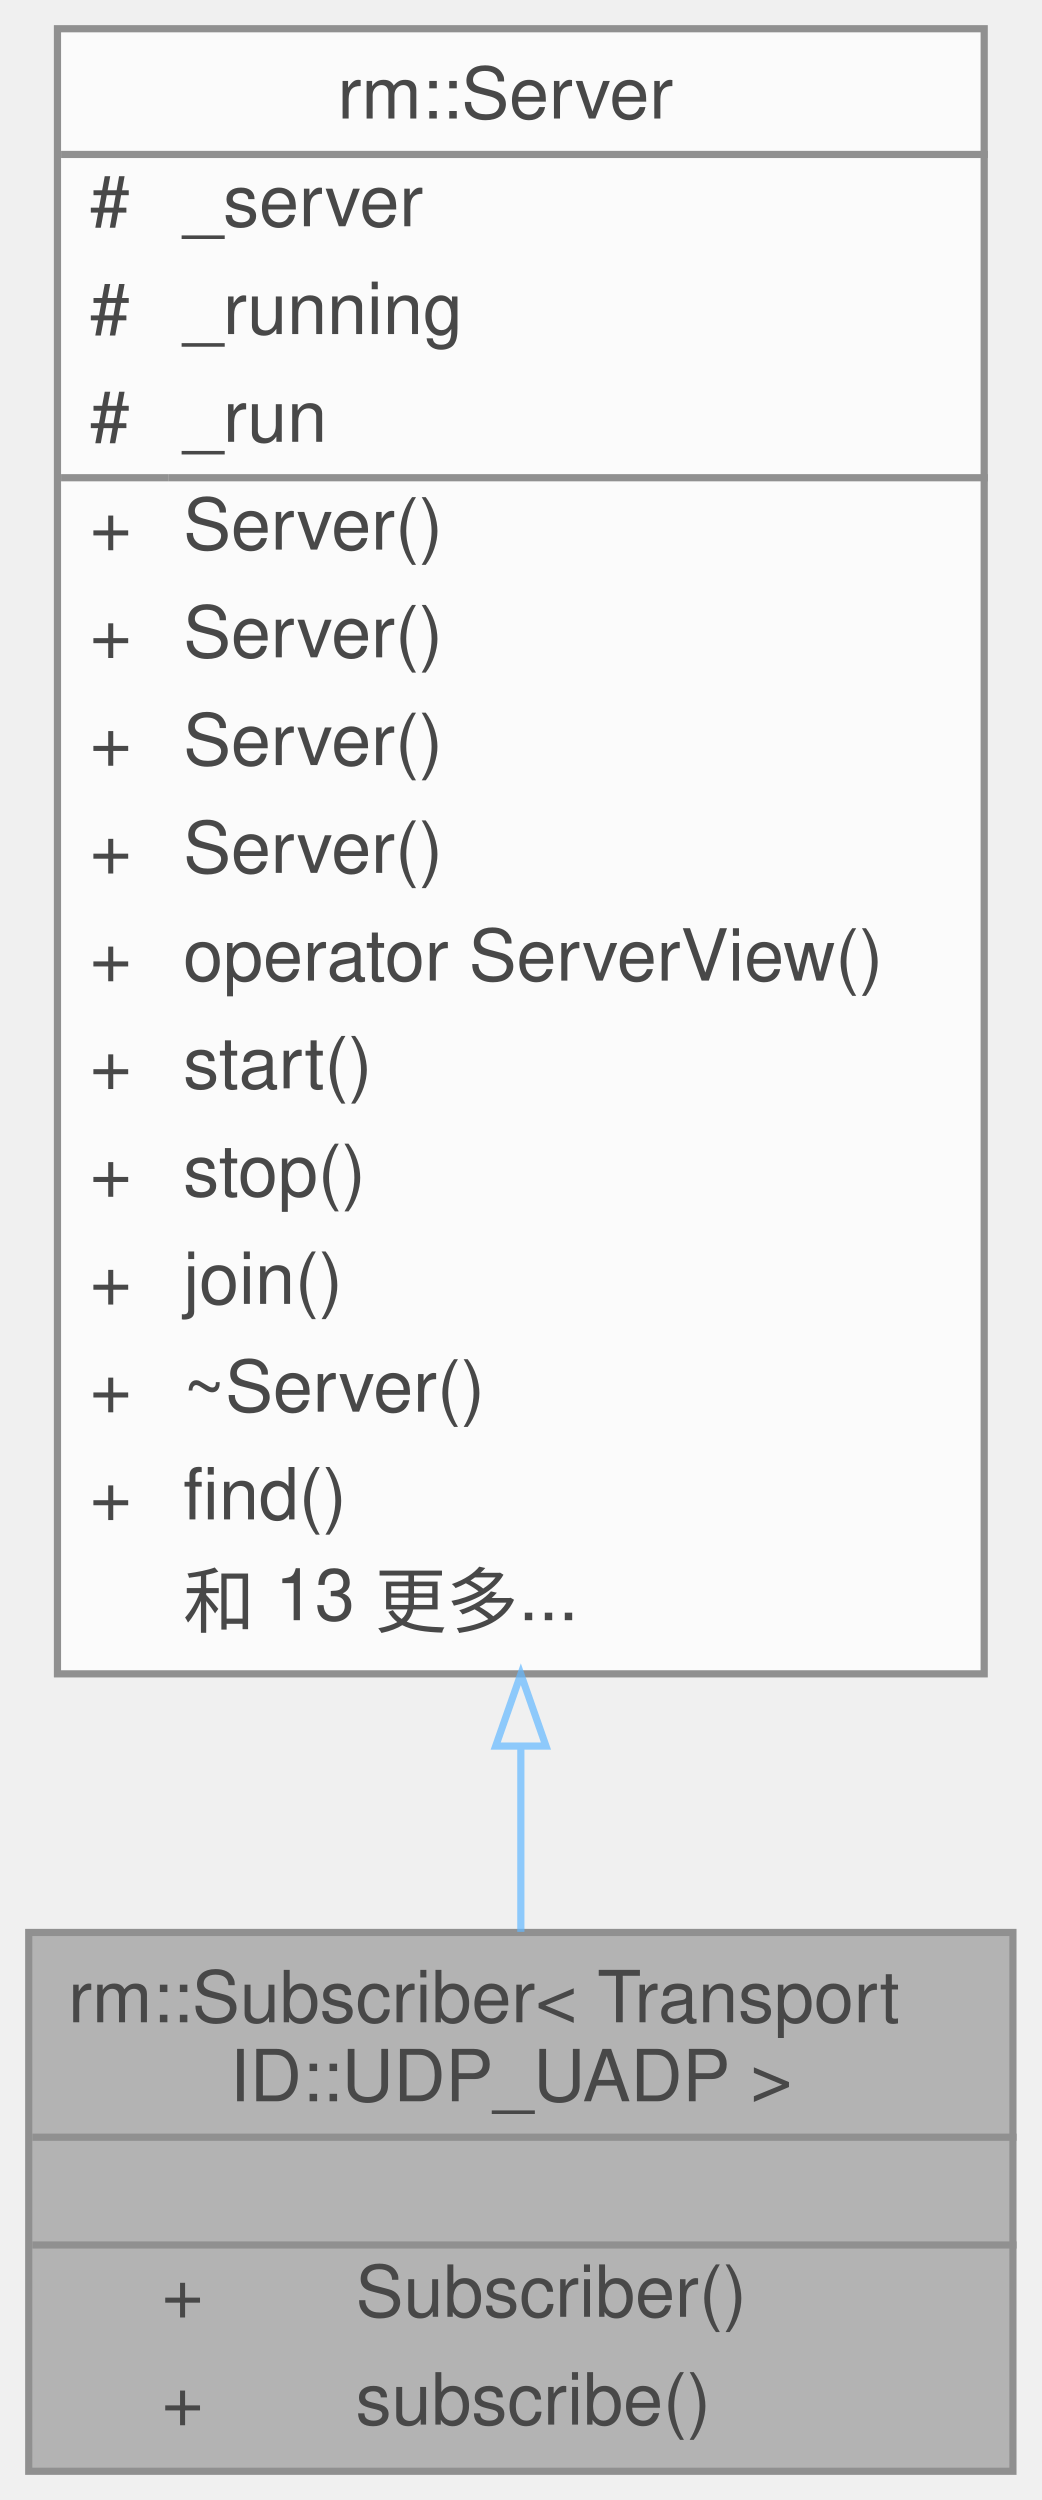
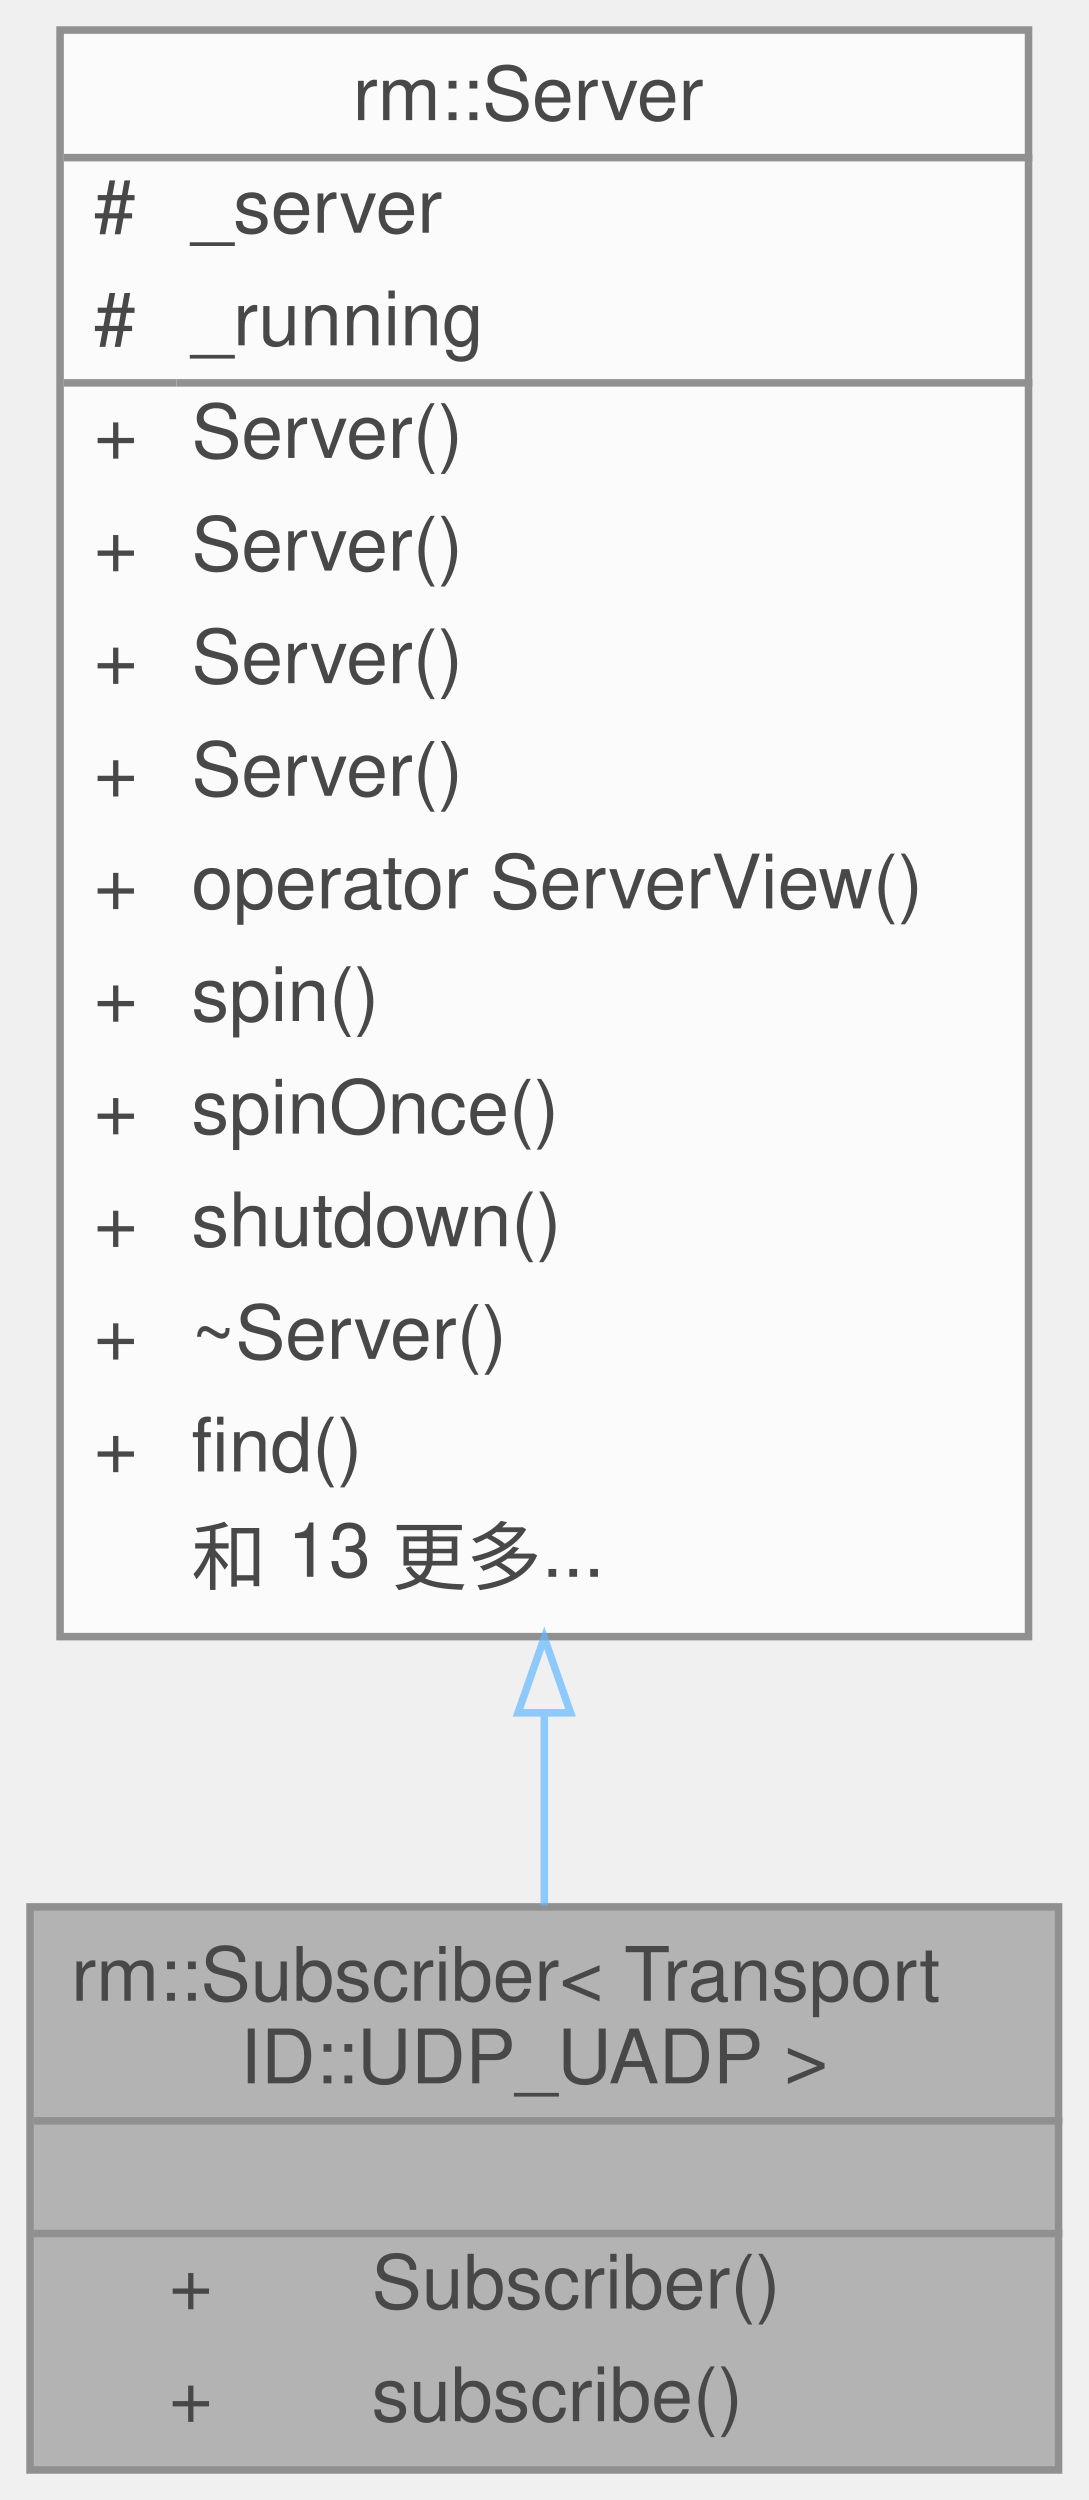
- <svg xmlns="http://www.w3.org/2000/svg" xmlns:xlink="http://www.w3.org/1999/xlink" width="145pt" height="348pt" viewBox="0.00 0.00 145.00 348.00">
+ <svg xmlns="http://www.w3.org/2000/svg" xmlns:xlink="http://www.w3.org/1999/xlink" width="145pt" height="333pt" viewBox="0.00 0.00 145.00 333.00">
  <svg id="main" version="1.1" xml:space="preserve">
    <style type="text/css">
.node, .edge {opacity: 0.7;}
.node.selected, .edge.selected {opacity: 1;}
.edge:hover path { stroke: red; }
.edge:hover polygon { stroke: red; fill: red; }
</style>
    <svg id="graph" class="graph">
-       <g id="graph0" class="graph" transform="scale(1 1) rotate(0) translate(4 344)">
+       <g id="graph0" class="graph" transform="scale(1 1) rotate(0) translate(4 329)">
        <g id="Node000001" class="node">
          <g id="a_Node000001">
            <a xlink:title="使用 UDP 协议以及 UADP 序列化方式的订阅者特化">
              <polygon fill="#999999" stroke="transparent" points="137,-75 0,-75 0,0 137,0 137,-75" />
              <text text-anchor="start" x="5.5" y="-62.5" font-family="Helvetica,sans-Serif" font-size="10.00">rm::Subscriber&lt; Transport</text>
              <text text-anchor="start" x="28" y="-51.5" font-family="Helvetica,sans-Serif" font-size="10.00">ID::UDP_UADP &gt;</text>
              <text text-anchor="start" x="67" y="-36.5" font-family="Helvetica,sans-Serif" font-size="10.00"> </text>
              <text text-anchor="start" x="18.5" y="-21.5" font-family="Helvetica,sans-Serif" font-size="10.00">+</text>
              <text text-anchor="start" x="45.5" y="-21.5" font-family="Helvetica,sans-Serif" font-size="10.00">Subscriber()</text>
              <text text-anchor="start" x="18.5" y="-6.5" font-family="Helvetica,sans-Serif" font-size="10.00">+</text>
              <text text-anchor="start" x="45.5" y="-6.5" font-family="Helvetica,sans-Serif" font-size="10.00">subscribe()</text>
              <polygon fill="#666666" stroke="#666666" points="0.5,-46.5 0.5,-46.5 137.5,-46.5 137.5,-46.5 0.5,-46.5" />
              <polygon fill="#666666" stroke="#666666" points="0.5,-31.5 0.5,-31.5 137.5,-31.5 137.5,-31.5 0.5,-31.5" />
              <polygon fill="none" stroke="#666666" points="0,0 0,-75 137,-75 137,0 0,0" />
            </a>
          </g>
        </g>
        <g id="Node000002" class="node">
          <g id="a_Node000002">
            <a xlink:href="../../d4/d06/classrm_1_1Server.html" target="_top" xlink:title="OPC UA 服务器">
-               <polygon fill="white" stroke="transparent" points="133,-340 4,-340 4,-111 133,-111 133,-340" />
-               <text text-anchor="start" x="43" y="-327.5" font-family="Helvetica,sans-Serif" font-size="10.00">rm::Server</text>
-               <text text-anchor="start" x="8.5" y="-312.5" font-family="Helvetica,sans-Serif" font-size="10.00">#</text>
-               <text text-anchor="start" x="21.5" y="-312.5" font-family="Helvetica,sans-Serif" font-size="10.00">_server</text>
-               <text text-anchor="start" x="8.5" y="-297.5" font-family="Helvetica,sans-Serif" font-size="10.00">#</text>
-               <text text-anchor="start" x="21.5" y="-297.5" font-family="Helvetica,sans-Serif" font-size="10.00">_running</text>
-               <text text-anchor="start" x="8.5" y="-282.5" font-family="Helvetica,sans-Serif" font-size="10.00">#</text>
-               <text text-anchor="start" x="21.5" y="-282.5" font-family="Helvetica,sans-Serif" font-size="10.00">_run</text>
-               <text text-anchor="start" x="8.5" y="-267.5" font-family="Helvetica,sans-Serif" font-size="10.00">+</text>
-               <text text-anchor="start" x="21.5" y="-267.5" font-family="Helvetica,sans-Serif" font-size="10.00">Server()</text>
-               <text text-anchor="start" x="8.5" y="-252.5" font-family="Helvetica,sans-Serif" font-size="10.00">+</text>
-               <text text-anchor="start" x="21.5" y="-252.5" font-family="Helvetica,sans-Serif" font-size="10.00">Server()</text>
-               <text text-anchor="start" x="8.5" y="-237.5" font-family="Helvetica,sans-Serif" font-size="10.00">+</text>
-               <text text-anchor="start" x="21.5" y="-237.5" font-family="Helvetica,sans-Serif" font-size="10.00">Server()</text>
-               <text text-anchor="start" x="8.5" y="-222.5" font-family="Helvetica,sans-Serif" font-size="10.00">+</text>
-               <text text-anchor="start" x="21.5" y="-222.5" font-family="Helvetica,sans-Serif" font-size="10.00">Server()</text>
-               <text text-anchor="start" x="8.5" y="-207.5" font-family="Helvetica,sans-Serif" font-size="10.00">+</text>
-               <text text-anchor="start" x="21.5" y="-207.5" font-family="Helvetica,sans-Serif" font-size="10.00">operator ServerView()</text>
-               <text text-anchor="start" x="8.5" y="-192.5" font-family="Helvetica,sans-Serif" font-size="10.00">+</text>
-               <text text-anchor="start" x="21.5" y="-192.5" font-family="Helvetica,sans-Serif" font-size="10.00">start()</text>
-               <text text-anchor="start" x="8.5" y="-177.5" font-family="Helvetica,sans-Serif" font-size="10.00">+</text>
-               <text text-anchor="start" x="21.5" y="-177.5" font-family="Helvetica,sans-Serif" font-size="10.00">stop()</text>
-               <text text-anchor="start" x="8.5" y="-162.5" font-family="Helvetica,sans-Serif" font-size="10.00">+</text>
-               <text text-anchor="start" x="21.5" y="-162.5" font-family="Helvetica,sans-Serif" font-size="10.00">join()</text>
-               <text text-anchor="start" x="8.5" y="-147.5" font-family="Helvetica,sans-Serif" font-size="10.00">+</text>
-               <text text-anchor="start" x="21.5" y="-147.5" font-family="Helvetica,sans-Serif" font-size="10.00">~Server()</text>
-               <text text-anchor="start" x="8.5" y="-132.5" font-family="Helvetica,sans-Serif" font-size="10.00">+</text>
-               <text text-anchor="start" x="21.5" y="-132.5" font-family="Helvetica,sans-Serif" font-size="10.00">find()</text>
-               <text text-anchor="start" x="21.5" y="-117.5" font-family="Helvetica,sans-Serif" font-size="10.00">和 13 更多...</text>
-               <polygon fill="#666666" stroke="#666666" points="4.5,-322.5 4.5,-322.5 133.5,-322.5 133.5,-322.5 4.5,-322.5" />
-               <polygon fill="#666666" stroke="#666666" points="4.5,-277.5 4.5,-277.5 19.5,-277.5 19.5,-277.5 4.5,-277.5" />
-               <polygon fill="#666666" stroke="#666666" points="19.5,-277.5 19.5,-277.5 133.5,-277.5 133.5,-277.5 19.5,-277.5" />
-               <polygon fill="none" stroke="#666666" points="4,-111 4,-340 133,-340 133,-111 4,-111" />
+               <polygon fill="white" stroke="transparent" points="133,-325 4,-325 4,-111 133,-111 133,-325" />
+               <text text-anchor="start" x="43" y="-313" font-family="Helvetica,sans-Serif" font-size="10.00">rm::Server</text>
+               <text text-anchor="start" x="8.5" y="-298" font-family="Helvetica,sans-Serif" font-size="10.00">#</text>
+               <text text-anchor="start" x="21.5" y="-298" font-family="Helvetica,sans-Serif" font-size="10.00">_server</text>
+               <text text-anchor="start" x="8.5" y="-283" font-family="Helvetica,sans-Serif" font-size="10.00">#</text>
+               <text text-anchor="start" x="21.5" y="-283" font-family="Helvetica,sans-Serif" font-size="10.00">_running</text>
+               <text text-anchor="start" x="8.5" y="-268" font-family="Helvetica,sans-Serif" font-size="10.00">+</text>
+               <text text-anchor="start" x="21.5" y="-268" font-family="Helvetica,sans-Serif" font-size="10.00">Server()</text>
+               <text text-anchor="start" x="8.5" y="-253" font-family="Helvetica,sans-Serif" font-size="10.00">+</text>
+               <text text-anchor="start" x="21.5" y="-253" font-family="Helvetica,sans-Serif" font-size="10.00">Server()</text>
+               <text text-anchor="start" x="8.5" y="-238" font-family="Helvetica,sans-Serif" font-size="10.00">+</text>
+               <text text-anchor="start" x="21.5" y="-238" font-family="Helvetica,sans-Serif" font-size="10.00">Server()</text>
+               <text text-anchor="start" x="8.5" y="-223" font-family="Helvetica,sans-Serif" font-size="10.00">+</text>
+               <text text-anchor="start" x="21.5" y="-223" font-family="Helvetica,sans-Serif" font-size="10.00">Server()</text>
+               <text text-anchor="start" x="8.5" y="-208" font-family="Helvetica,sans-Serif" font-size="10.00">+</text>
+               <text text-anchor="start" x="21.5" y="-208" font-family="Helvetica,sans-Serif" font-size="10.00">operator ServerView()</text>
+               <text text-anchor="start" x="8.5" y="-193" font-family="Helvetica,sans-Serif" font-size="10.00">+</text>
+               <text text-anchor="start" x="21.5" y="-193" font-family="Helvetica,sans-Serif" font-size="10.00">spin()</text>
+               <text text-anchor="start" x="8.5" y="-178" font-family="Helvetica,sans-Serif" font-size="10.00">+</text>
+               <text text-anchor="start" x="21.5" y="-178" font-family="Helvetica,sans-Serif" font-size="10.00">spinOnce()</text>
+               <text text-anchor="start" x="8.5" y="-163" font-family="Helvetica,sans-Serif" font-size="10.00">+</text>
+               <text text-anchor="start" x="21.5" y="-163" font-family="Helvetica,sans-Serif" font-size="10.00">shutdown()</text>
+               <text text-anchor="start" x="8.5" y="-148" font-family="Helvetica,sans-Serif" font-size="10.00">+</text>
+               <text text-anchor="start" x="21.5" y="-148" font-family="Helvetica,sans-Serif" font-size="10.00">~Server()</text>
+               <text text-anchor="start" x="8.5" y="-133" font-family="Helvetica,sans-Serif" font-size="10.00">+</text>
+               <text text-anchor="start" x="21.5" y="-133" font-family="Helvetica,sans-Serif" font-size="10.00">find()</text>
+               <text text-anchor="start" x="21.5" y="-118" font-family="Helvetica,sans-Serif" font-size="10.00">和 13 更多...</text>
+               <polygon fill="#666666" stroke="#666666" points="4.5,-308 4.5,-308 133.5,-308 133.5,-308 4.5,-308" />
+               <polygon fill="#666666" stroke="#666666" points="4.5,-278 4.5,-278 19.5,-278 19.5,-278 4.5,-278" />
+               <polygon fill="#666666" stroke="#666666" points="19.5,-278 19.5,-278 133.5,-278 133.5,-278 19.5,-278" />
+               <polygon fill="none" stroke="#666666" points="4,-111 4,-325 133,-325 133,-111 4,-111" />
            </a>
          </g>
        </g>
        <g id="edge1_Node000001_Node000002" class="edge">
          <g id="a_edge1_Node000001_Node000002">
            <a xlink:title=" ">
-               <path fill="none" stroke="#63b8ff" d="M68.5,-100.84C68.5,-91.66 68.5,-82.94 68.5,-75.08" />
-               <polygon fill="none" stroke="#63b8ff" points="65,-100.95 68.5,-110.95 72,-100.95 65,-100.95" />
+               <path fill="none" stroke="#63b8ff" d="M68.5,-100.82C68.5,-91.72 68.5,-83.03 68.5,-75.18" />
+               <polygon fill="none" stroke="#63b8ff" points="65,-100.85 68.5,-110.85 72,-100.85 65,-100.85" />
            </a>
          </g>
        </g>
      </g>
    </svg>
  </svg>
  <style type="text/css">

[data-mouse-over-selected='false'] { opacity: 0.7; }
[data-mouse-over-selected='true']  { opacity: 1.0; }

</style>
</svg>
